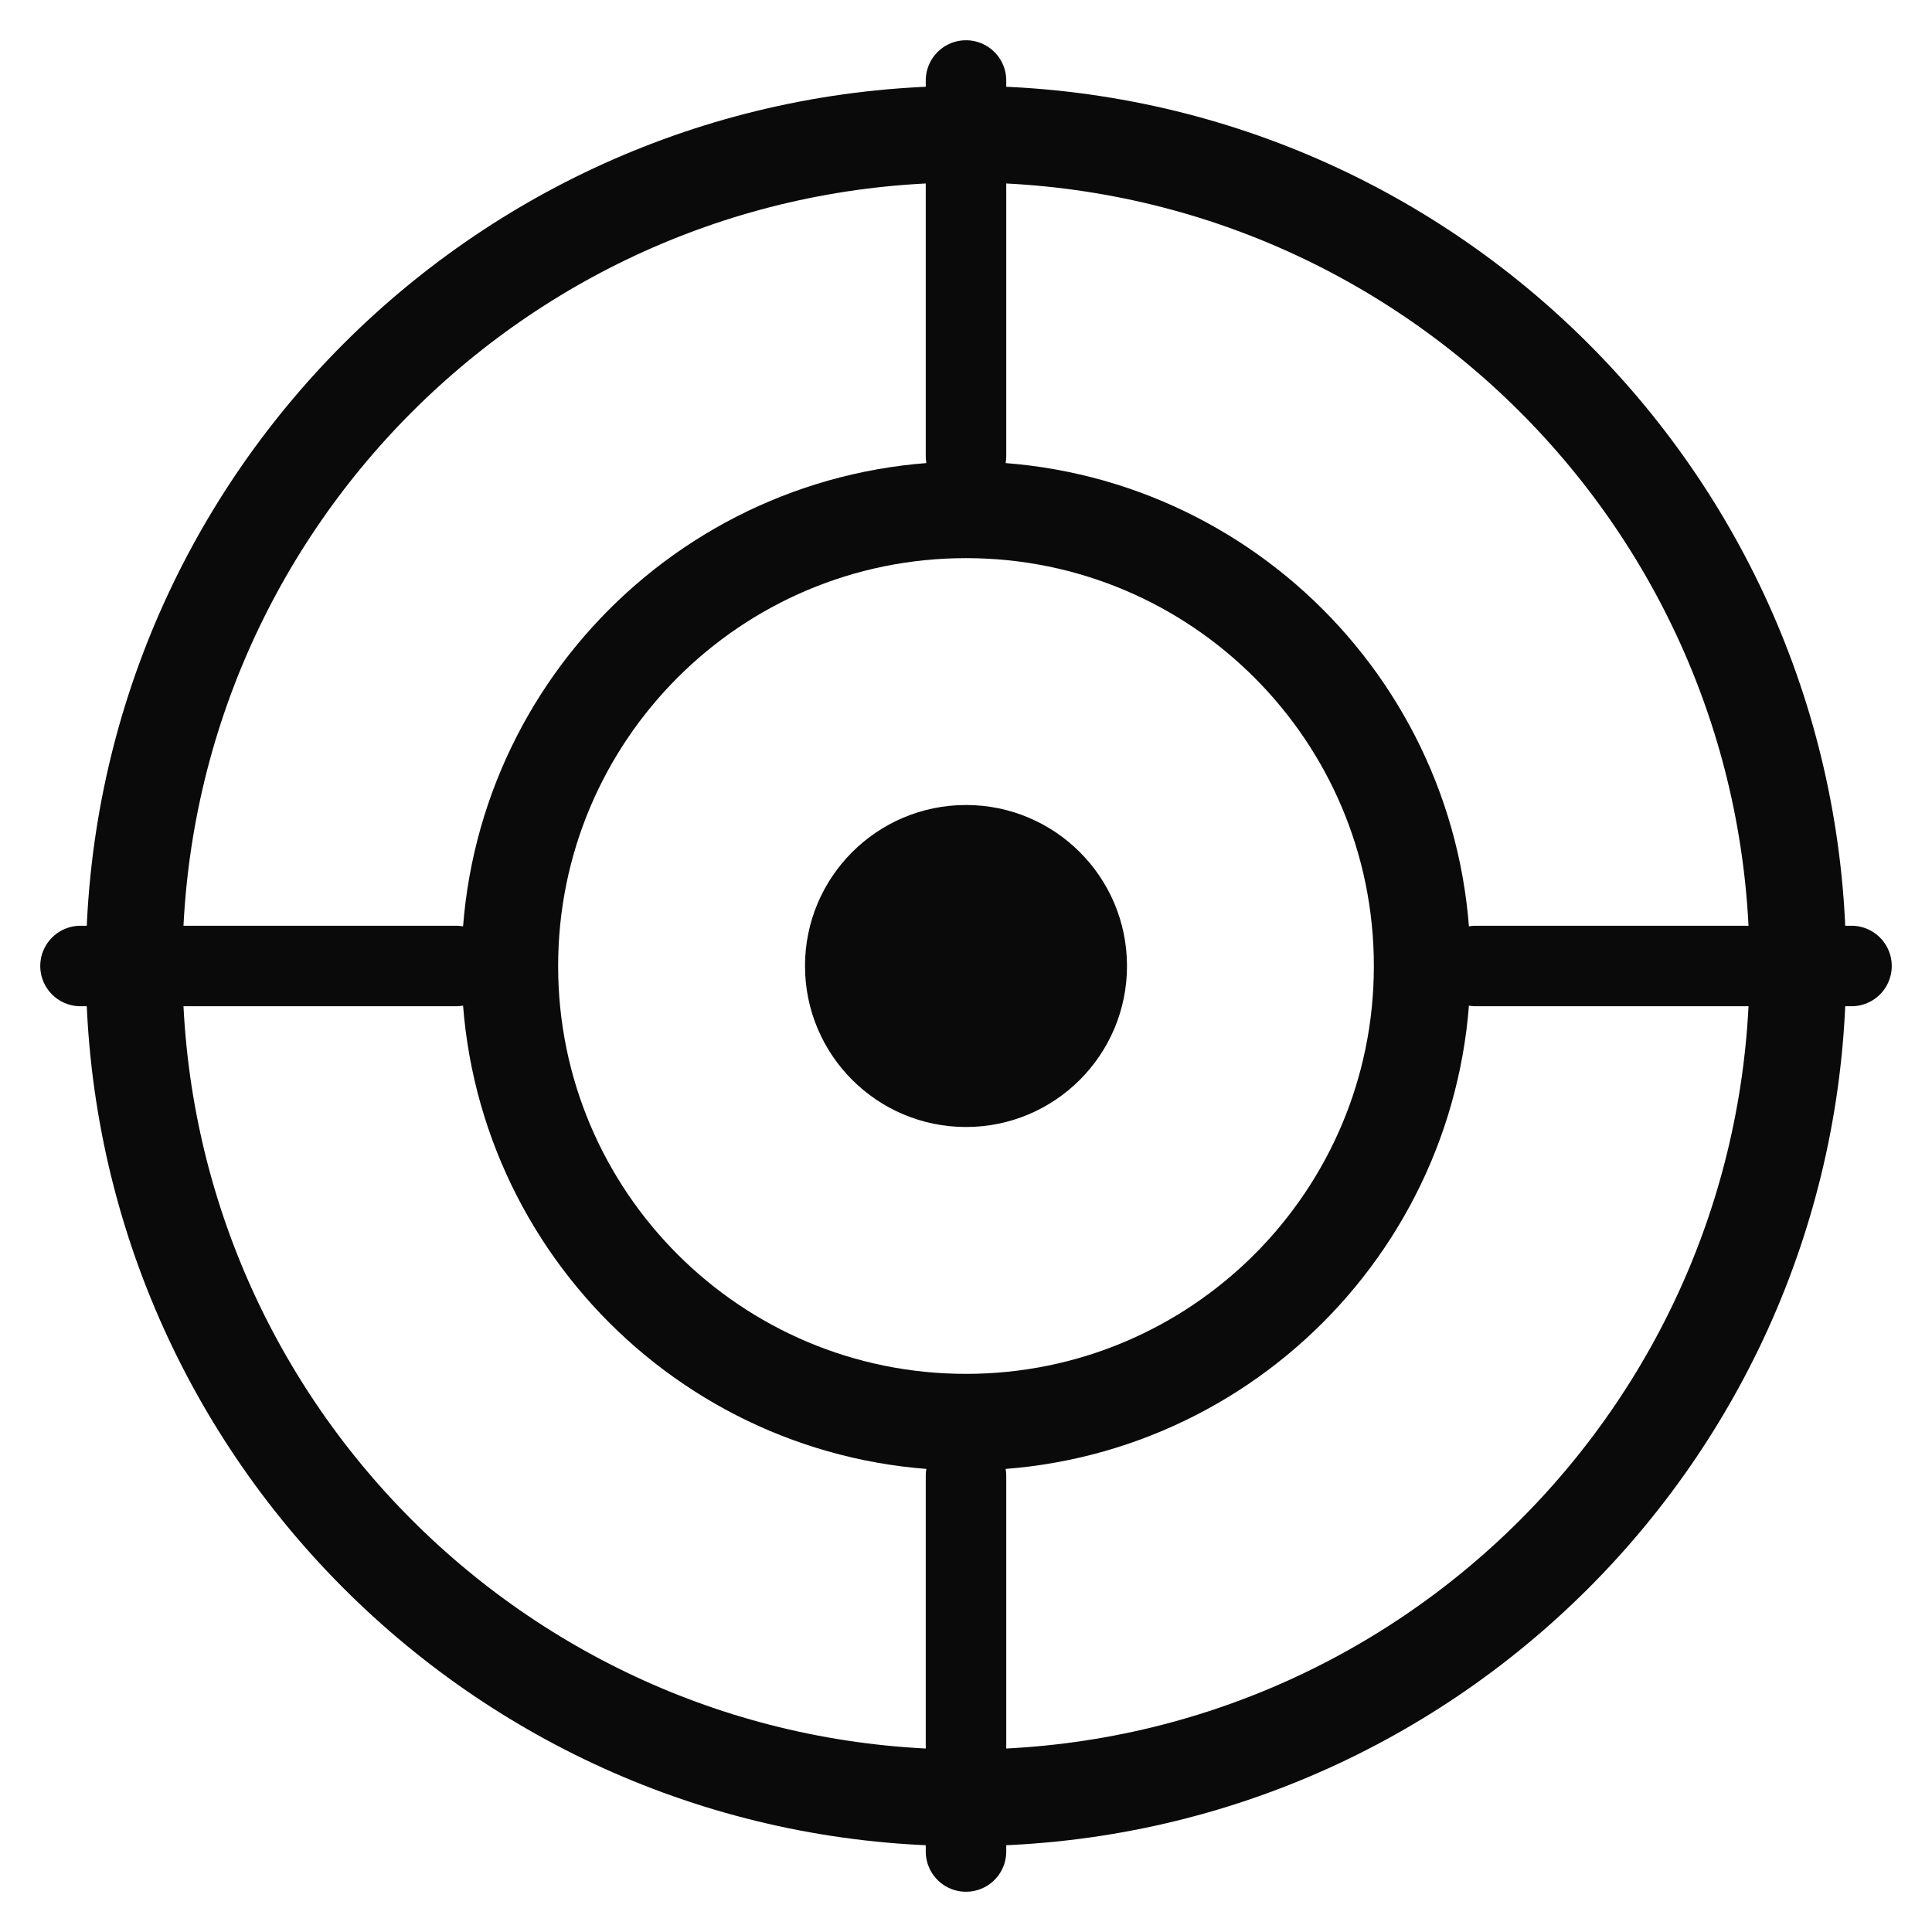
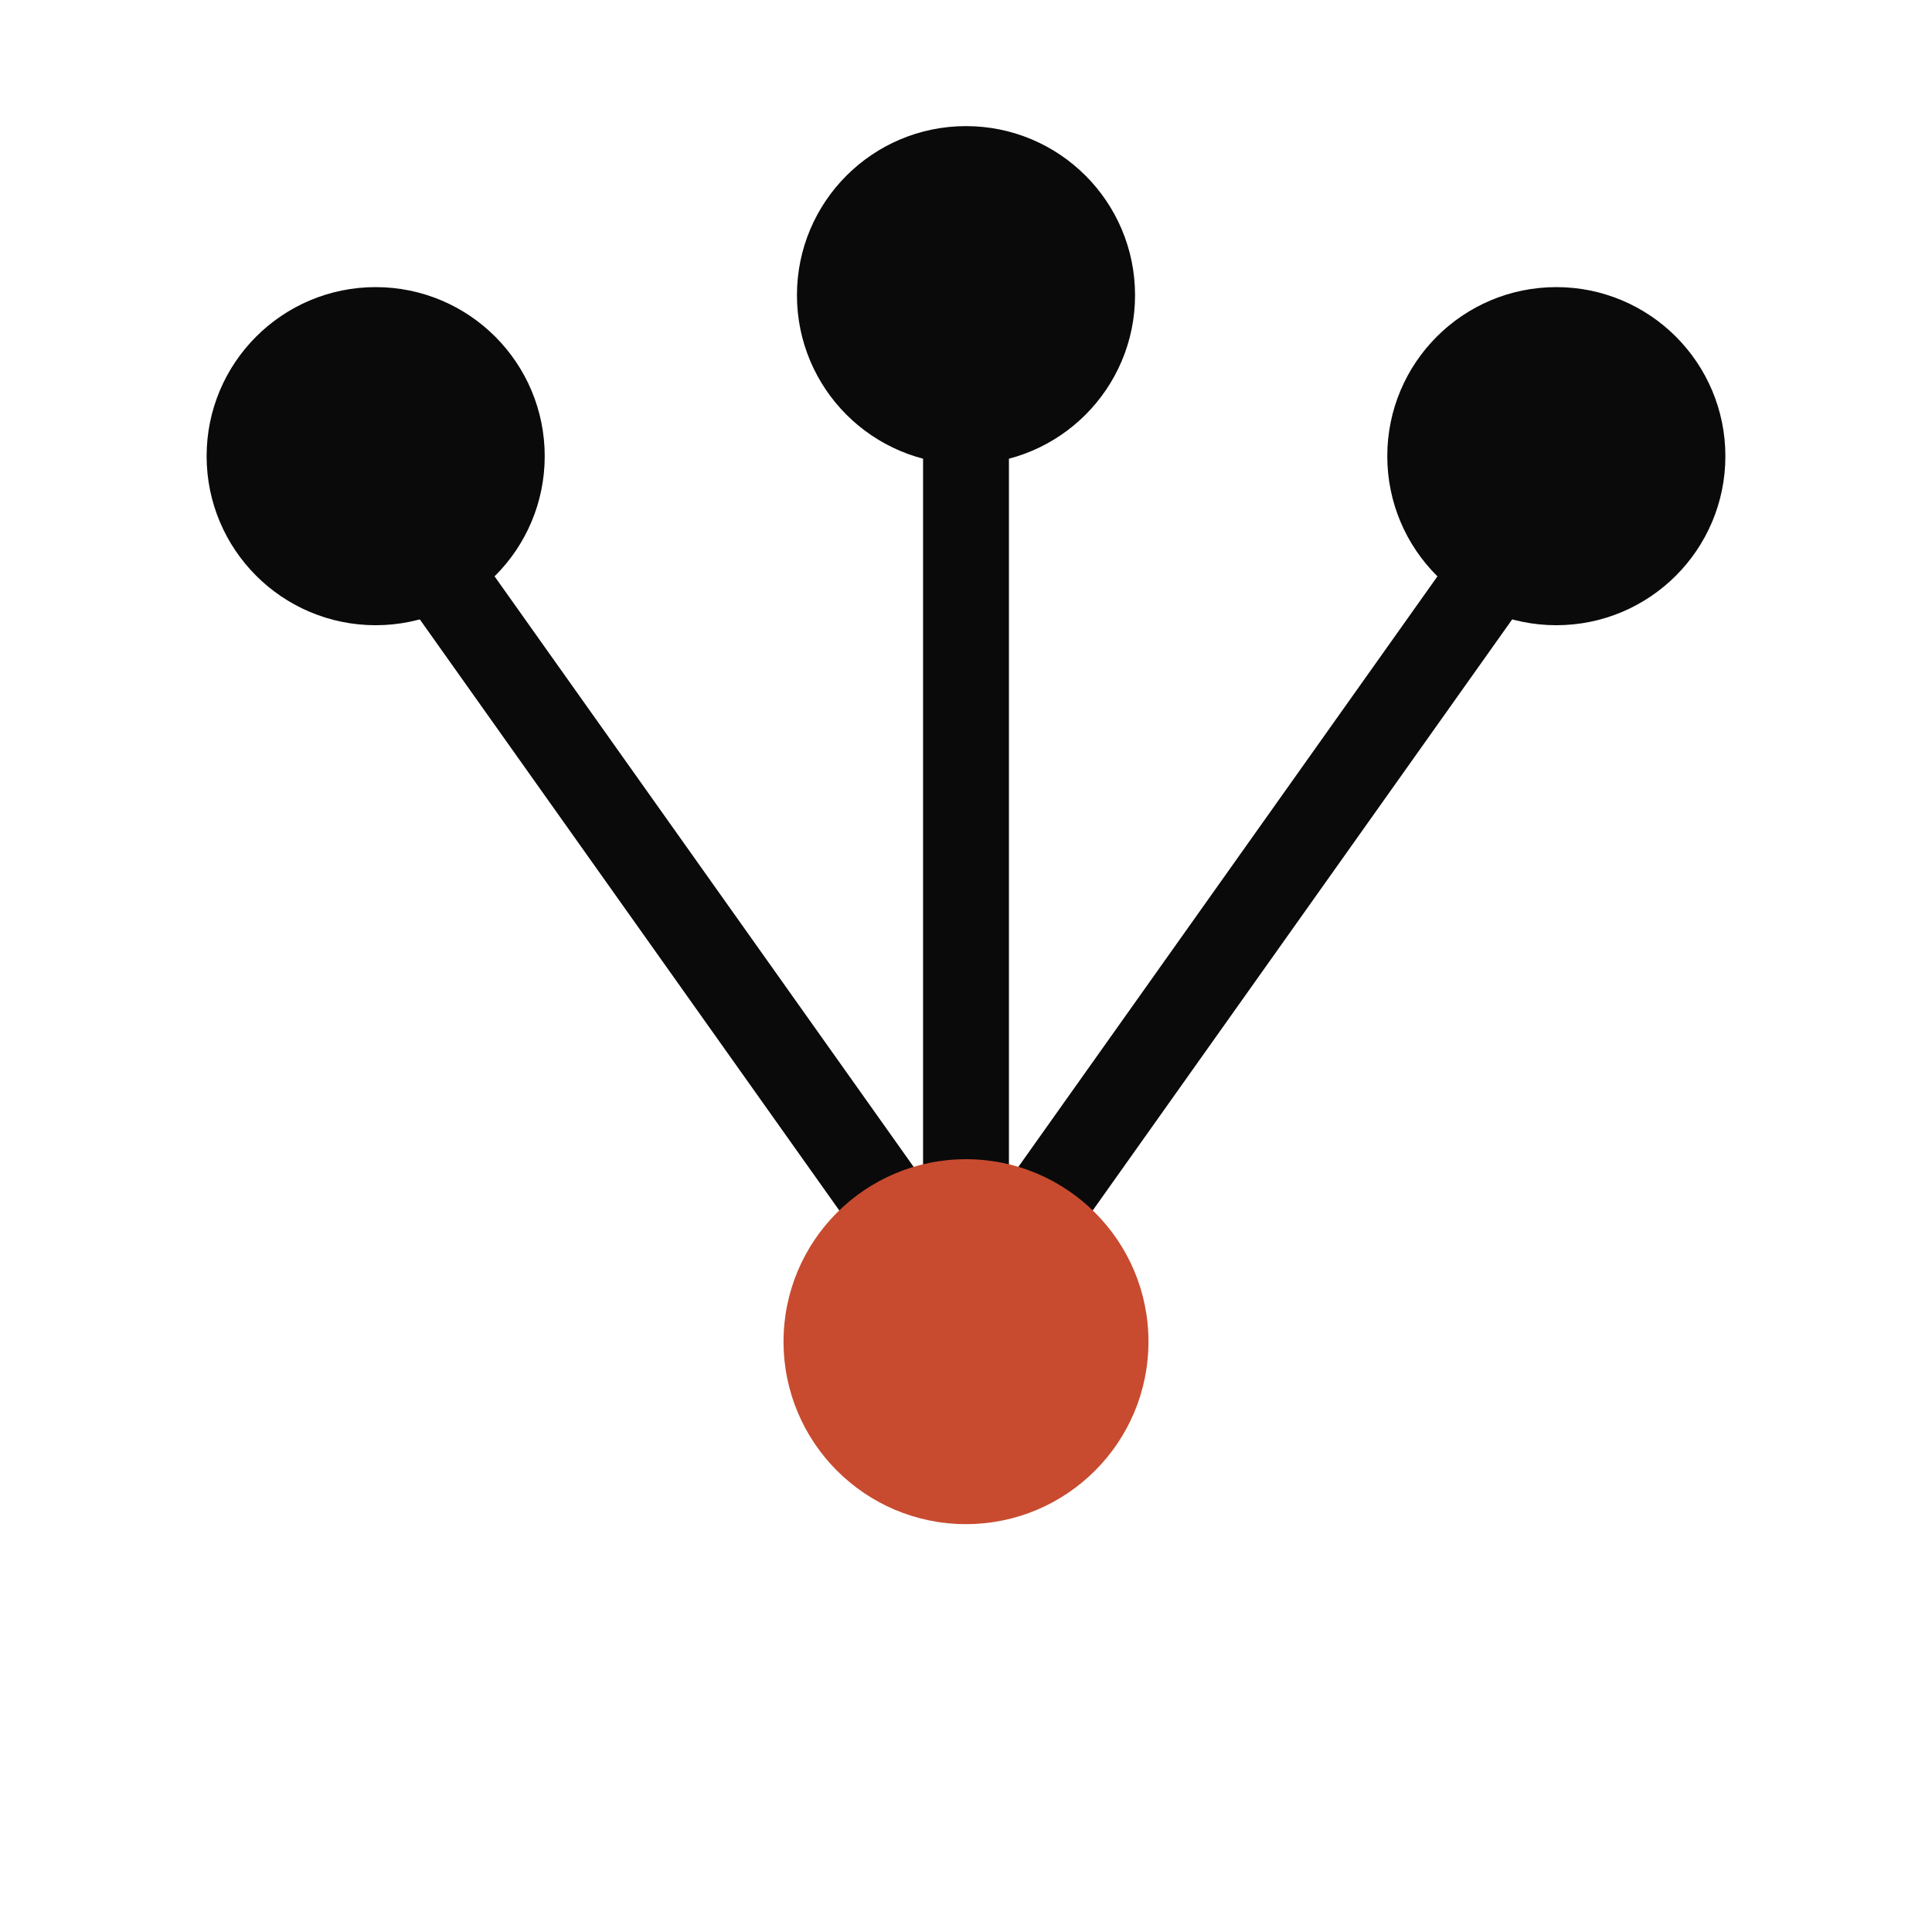
<svg xmlns="http://www.w3.org/2000/svg" viewBox="0 0 36 36" fill="none">
-   <circle cx="18" cy="18" r="15.5" stroke="#0a0a0a" stroke-width="1.8" />
-   <circle cx="18" cy="18" r="8.5" stroke="#0a0a0a" stroke-width="1.8" />
-   <circle cx="18" cy="18" r="3" fill="#0a0a0a" />
-   <line x1="18" y1="1.5" x2="18" y2="8.5" stroke="#0a0a0a" stroke-width="1.5" stroke-linecap="round" />
-   <line x1="18" y1="27.5" x2="18" y2="34.5" stroke="#0a0a0a" stroke-width="1.5" stroke-linecap="round" />
-   <line x1="1.5" y1="18" x2="8.5" y2="18" stroke="#0a0a0a" stroke-width="1.5" stroke-linecap="round" />
-   <line x1="27.5" y1="18" x2="34.5" y2="18" stroke="#0a0a0a" stroke-width="1.5" stroke-linecap="round" />
+   <line x1="18" y1="24.5" x2="7" y2="9" stroke="#0a0a0a" stroke-width="1.6" stroke-linecap="round" />
+   <line x1="18" y1="24.5" x2="18" y2="6" stroke="#0a0a0a" stroke-width="1.6" stroke-linecap="round" />
+   <line x1="18" y1="24.5" x2="29" y2="9" stroke="#0a0a0a" stroke-width="1.6" stroke-linecap="round" />
+   <circle cx="7" cy="8.5" r="2.4" fill="#0a0a0a" stroke="#0a0a0a" stroke-width="1.5" />
+   <circle cx="18" cy="5.5" r="2.4" fill="#0a0a0a" stroke="#0a0a0a" stroke-width="1.5" />
+   <circle cx="29" cy="8.5" r="2.4" fill="#0a0a0a" stroke="#0a0a0a" stroke-width="1.5" />
+   <circle cx="18" cy="25" r="3.4" fill="#c84b2f" />
</svg>
